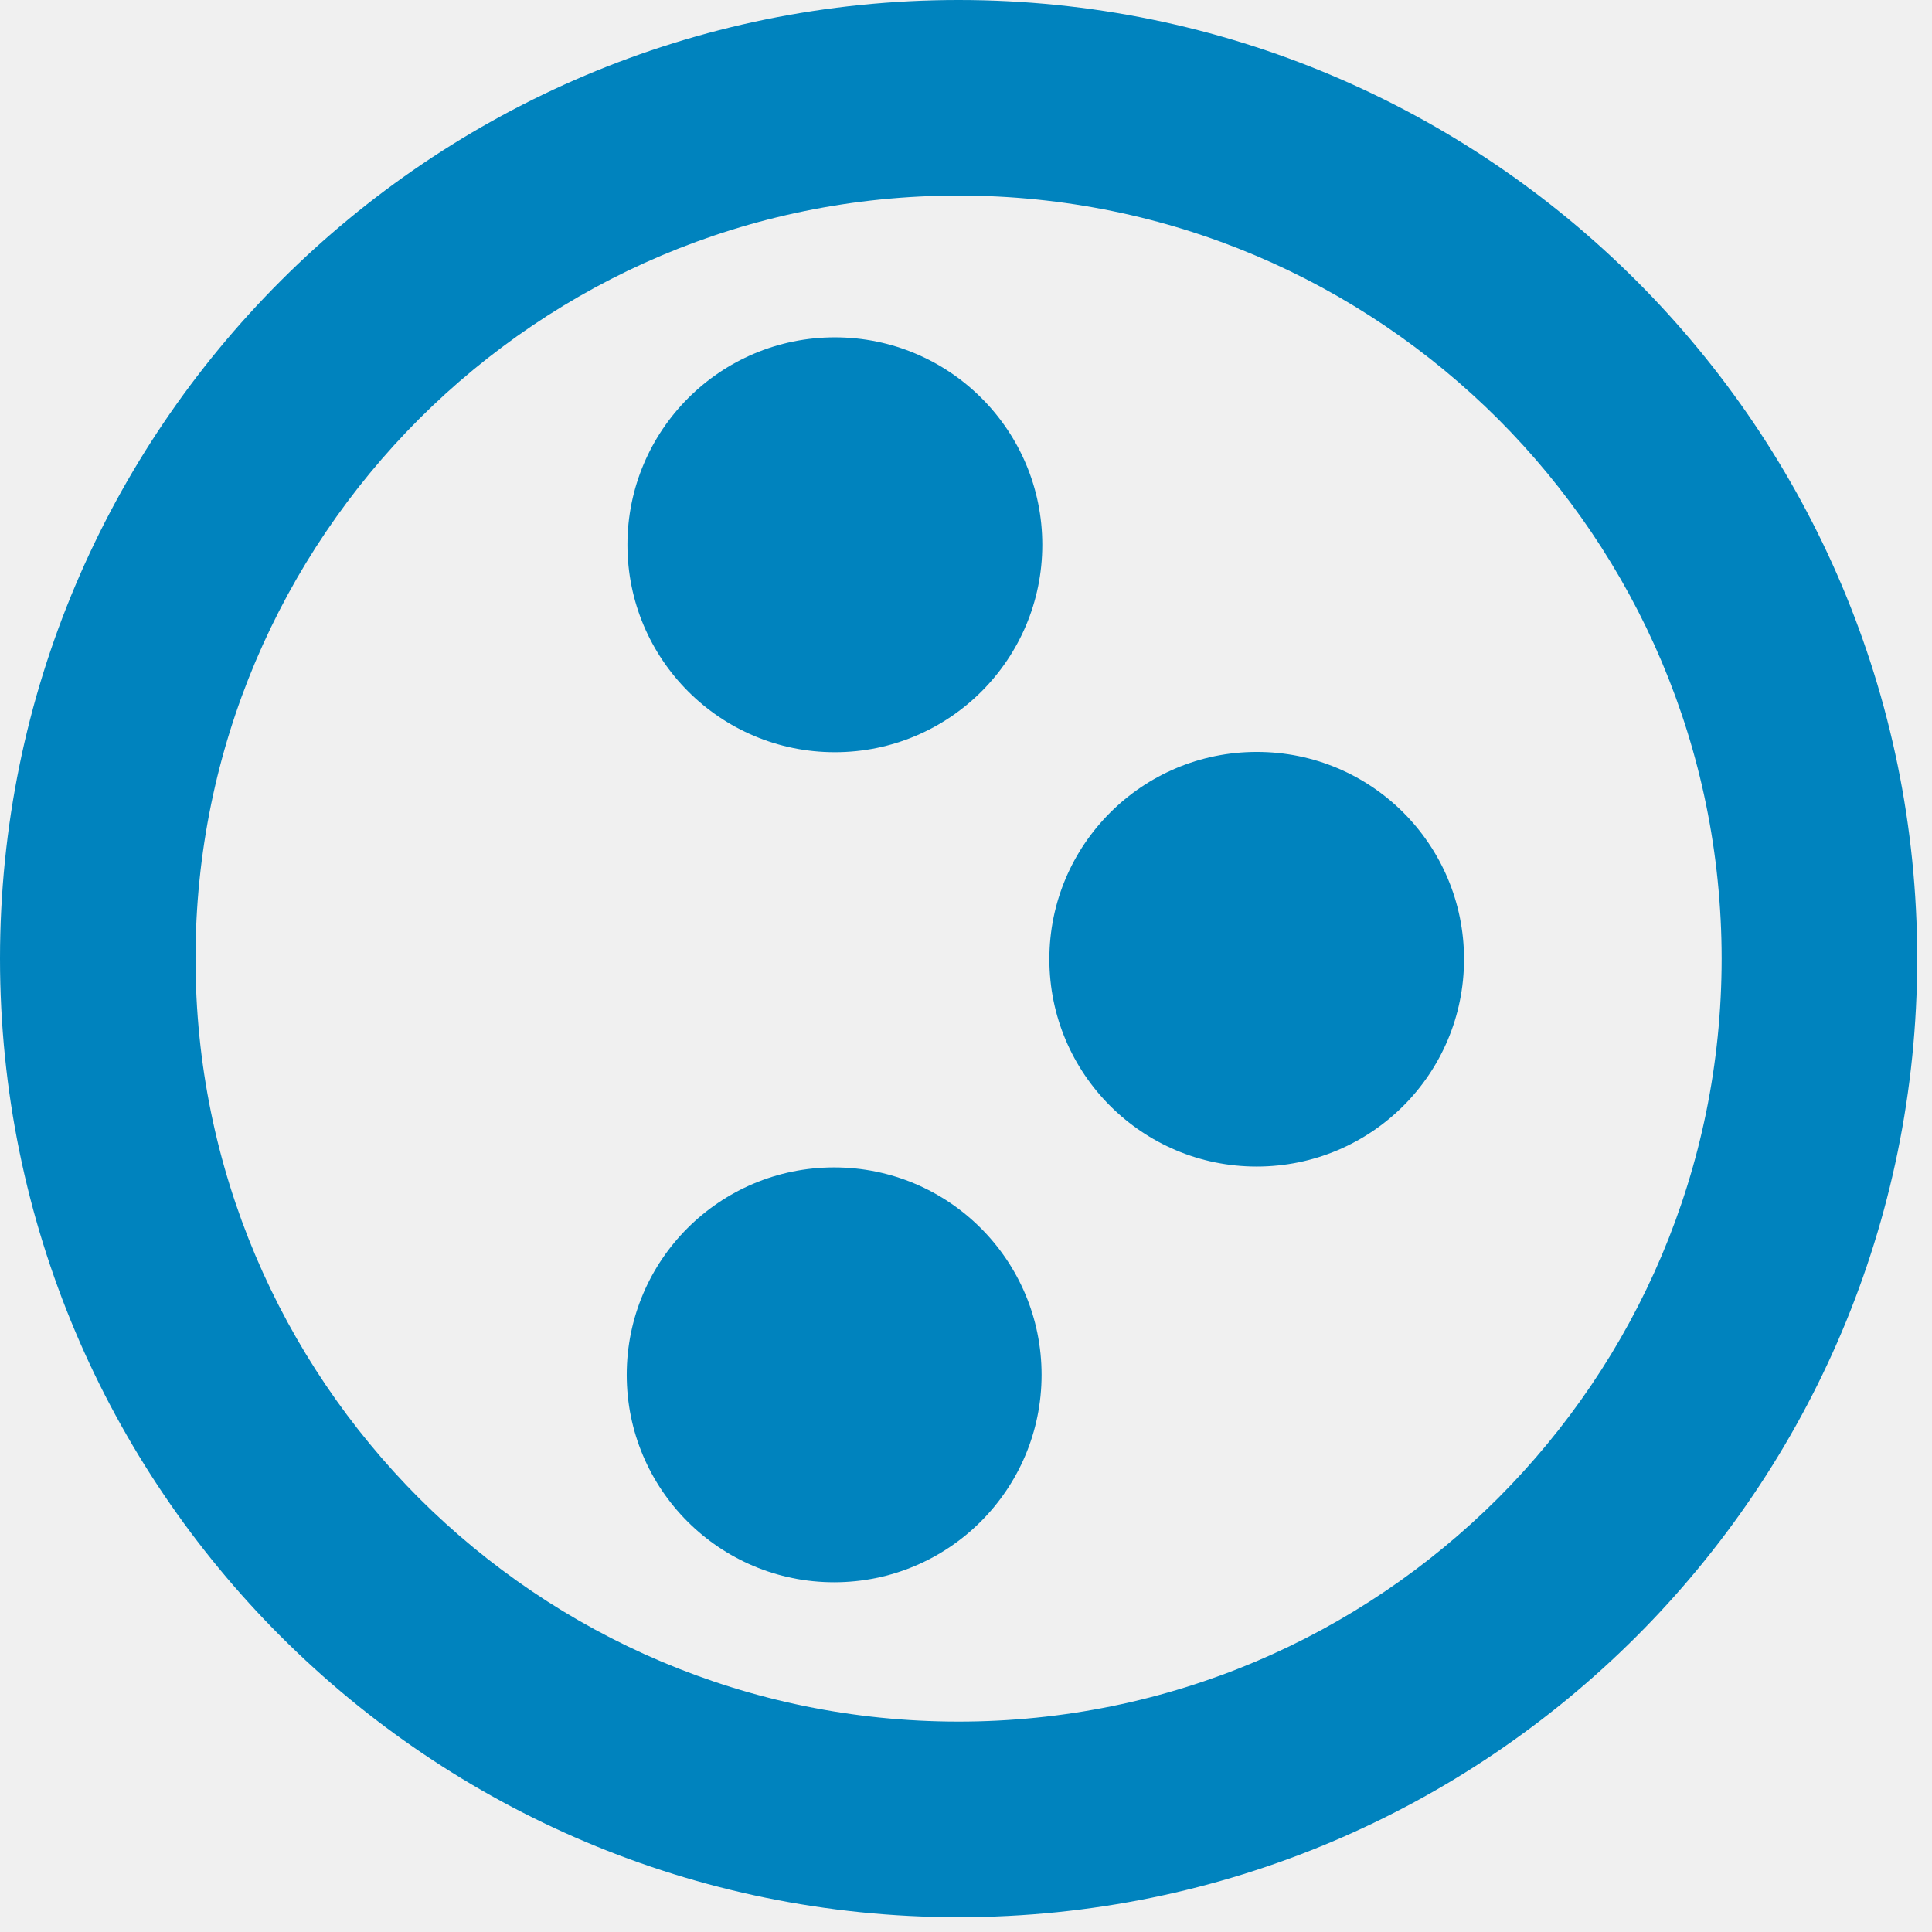
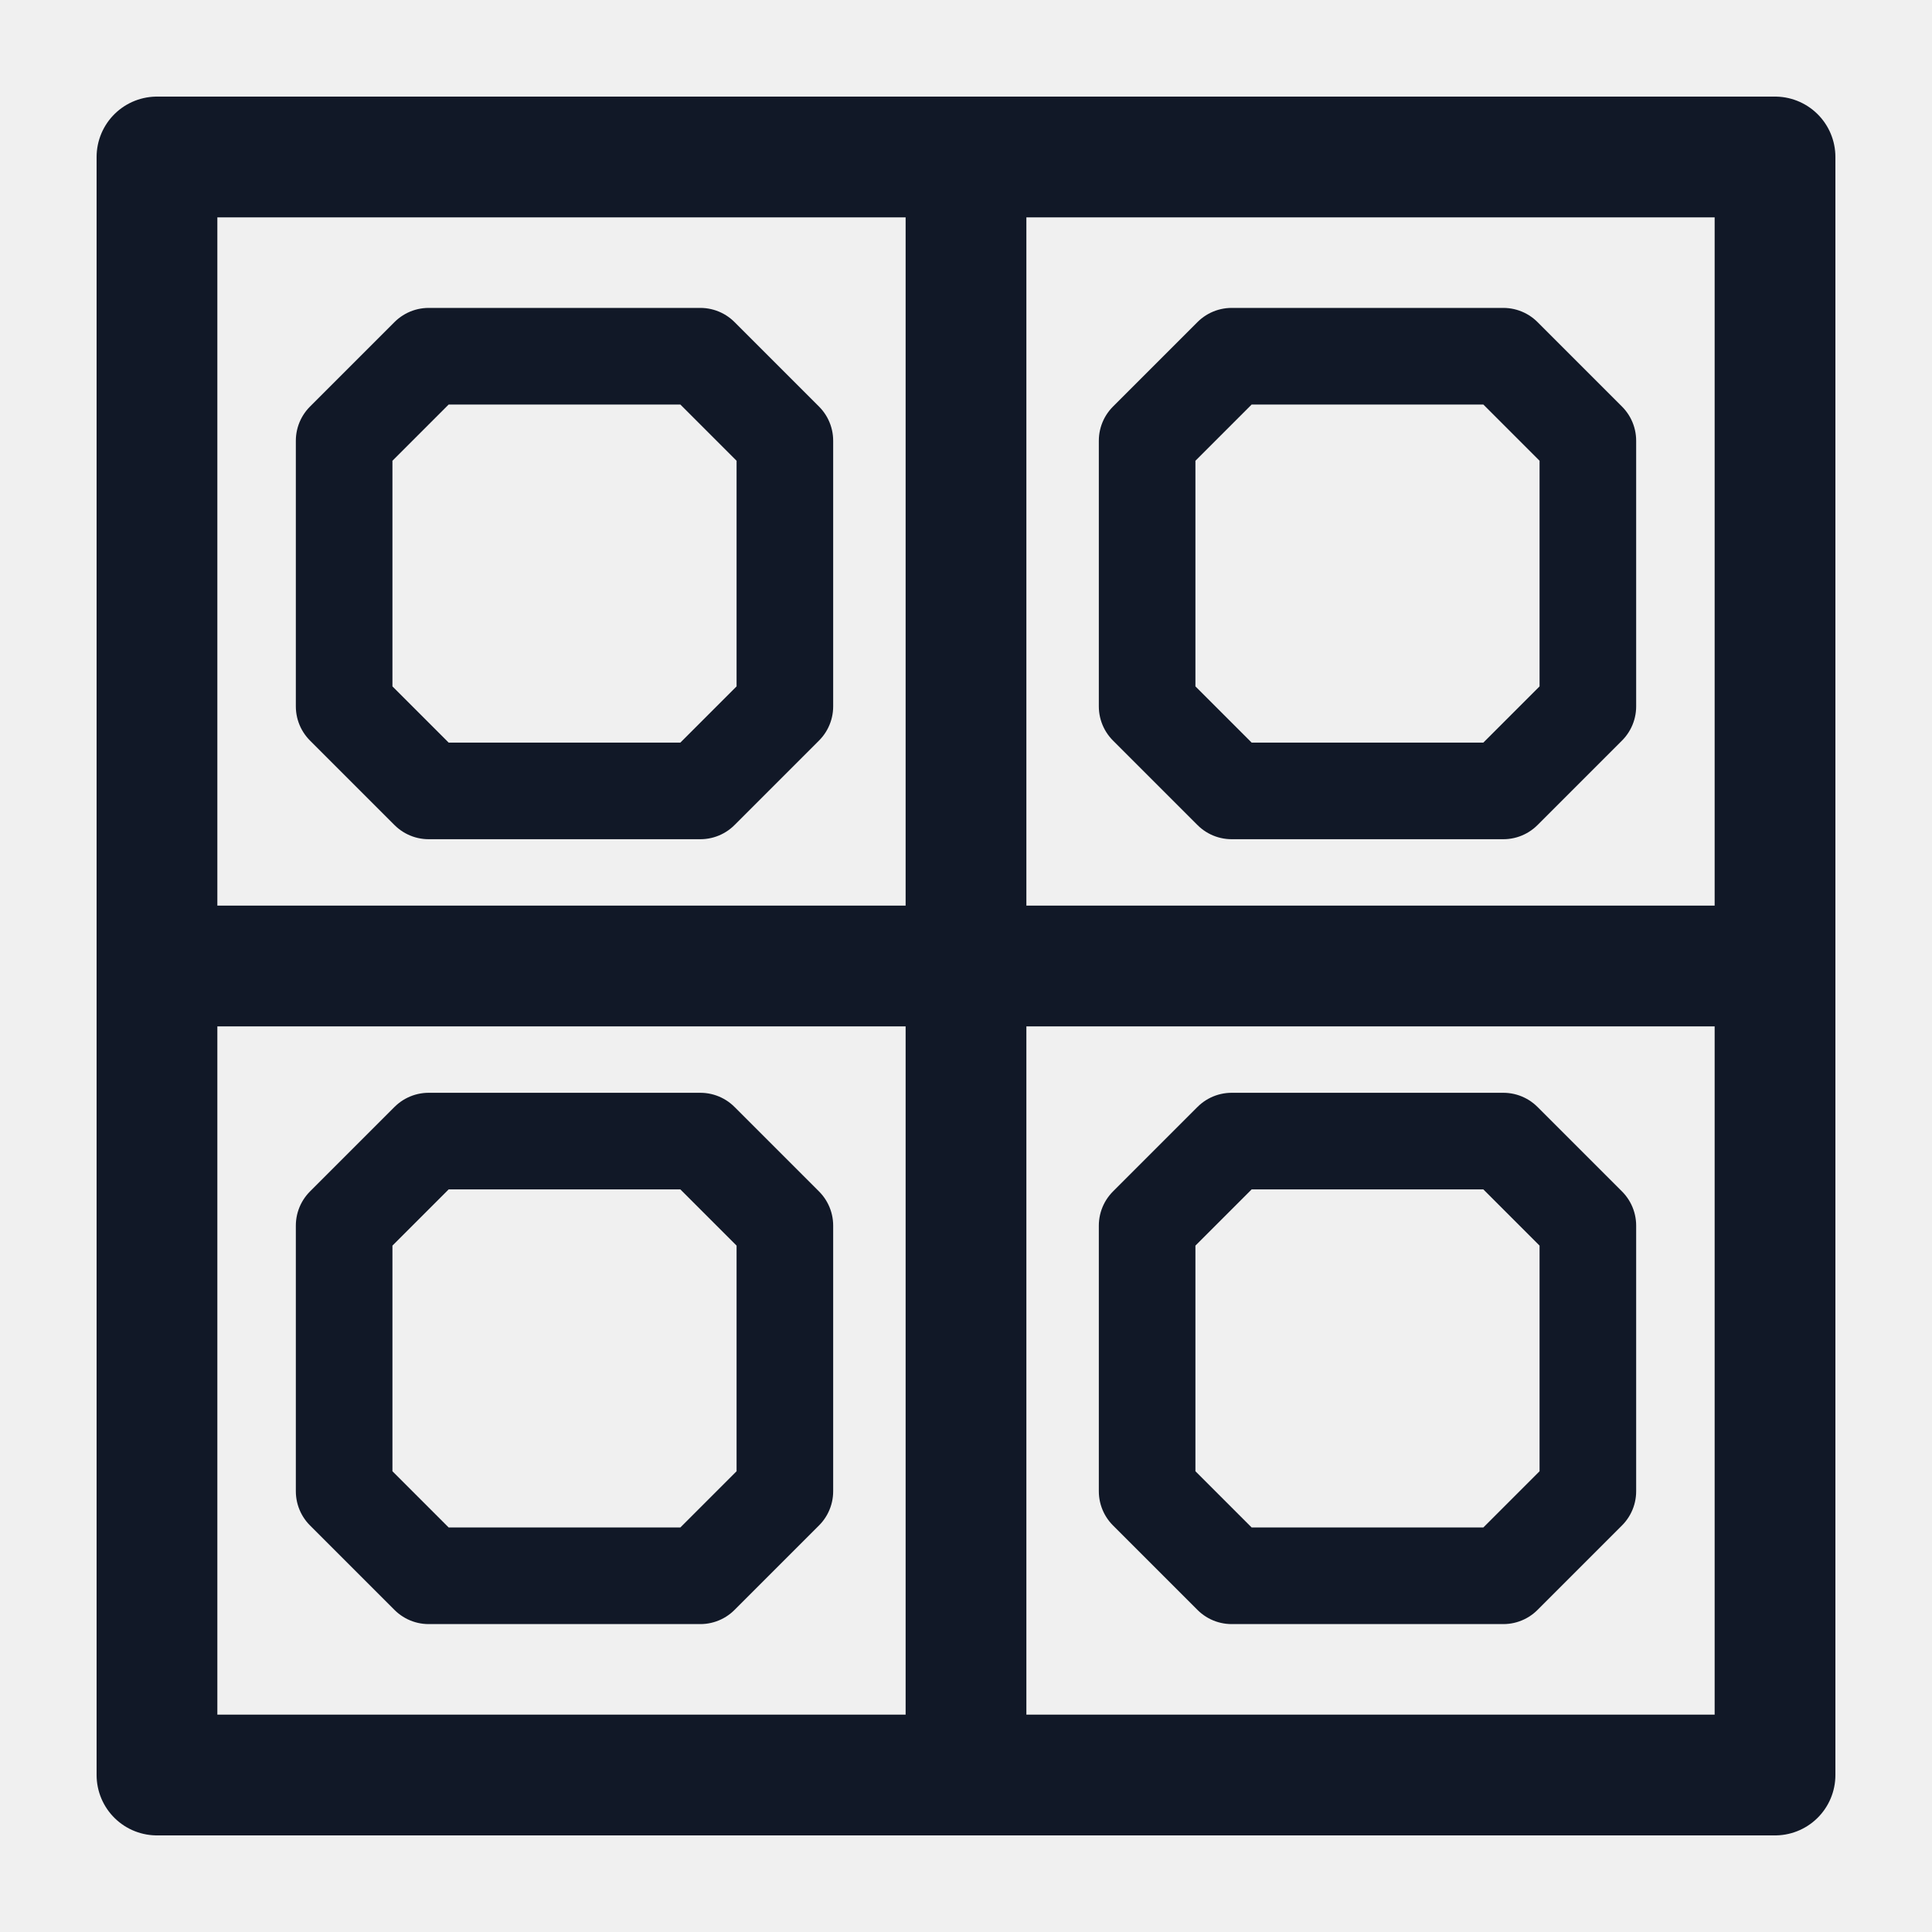
- <svg xmlns="http://www.w3.org/2000/svg" width="41" height="41" viewBox="0 0 41 41" fill="none">
-   <g clip-path="url(#clip0_1_2)">
-     <path d="M17.717 15.963C20.148 15.963 22.119 13.992 22.119 11.561C22.119 9.13 20.148 7.159 17.717 7.159C15.286 7.159 13.315 9.13 13.315 11.561C13.315 13.992 15.286 15.963 17.717 15.963Z" fill="#0083BE" />
-     <path d="M31.069 20.355C31.069 22.791 29.1 24.756 26.669 24.756C24.239 24.756 22.269 22.786 22.269 20.355C22.269 17.922 24.247 15.957 26.669 15.957C29.101 15.954 31.069 17.924 31.069 20.355Z" fill="#0083BE" />
-     <path d="M17.702 33.578C20.133 33.578 22.104 31.607 22.104 29.176C22.104 26.745 20.133 24.774 17.702 24.774C15.271 24.774 13.3 26.745 13.3 29.176C13.3 31.607 15.271 33.578 17.702 33.578Z" fill="#0083BE" />
-     <path d="M20.343 0C9.108 0.001 0.001 9.107 0 20.343C0.001 31.577 9.105 40.684 20.343 40.686C31.578 40.684 40.684 31.582 40.686 20.343C40.684 9.107 31.578 0.001 20.343 0ZM31.792 31.792C28.854 34.726 24.816 36.534 20.341 36.535C15.862 36.534 11.828 34.723 8.891 31.792C5.958 28.854 4.15 24.816 4.149 20.343C4.15 15.865 5.96 11.83 8.892 8.893C11.83 5.959 15.864 4.151 20.342 4.15C24.82 4.151 28.855 5.962 31.792 8.893C34.727 11.831 36.534 15.869 36.536 20.343C36.535 24.819 34.726 28.854 31.792 31.792Z" fill="#0083BE" />
+ <svg xmlns="http://www.w3.org/2000/svg" viewBox="0 0 32 32" fill="none" stroke="#111827" stroke-linejoin="round">
+   <style>@media (prefers-color-scheme: dark) { svg { stroke: #ffffff; } }</style>
+   <rect x="2.6" y="2.6" width="26.8" height="26.8" stroke-width="2" />
+   <path d="M16 2.6 V29.4 M2.6 16 H29.4" stroke-width="2" />
+   <g stroke-width="1.6">
+     <path d="M7.1 5.9 H11.6 L13 7.3 V11.7 L11.6 13.1 H7.1 L5.7 11.7 V7.3 Z" />
+     <path d="M20.4 5.9 H24.9 L26.3 7.3 V11.7 L24.9 13.1 H20.4 L19 11.7 V7.3 Z" />
+     <path d="M7.1 18.9 H11.6 L13 20.3 V24.7 L11.6 26.1 H7.1 L5.7 24.7 V20.3 Z" />
+     <path d="M20.4 18.9 H24.9 L26.3 20.3 V24.7 L24.9 26.1 H20.4 L19 24.7 V20.3 Z" />
  </g>
-   <defs>
-     <clipPath id="clip0_1_2">
-       <rect width="40.686" height="40.686" fill="white" />
-     </clipPath>
-   </defs>
</svg>
